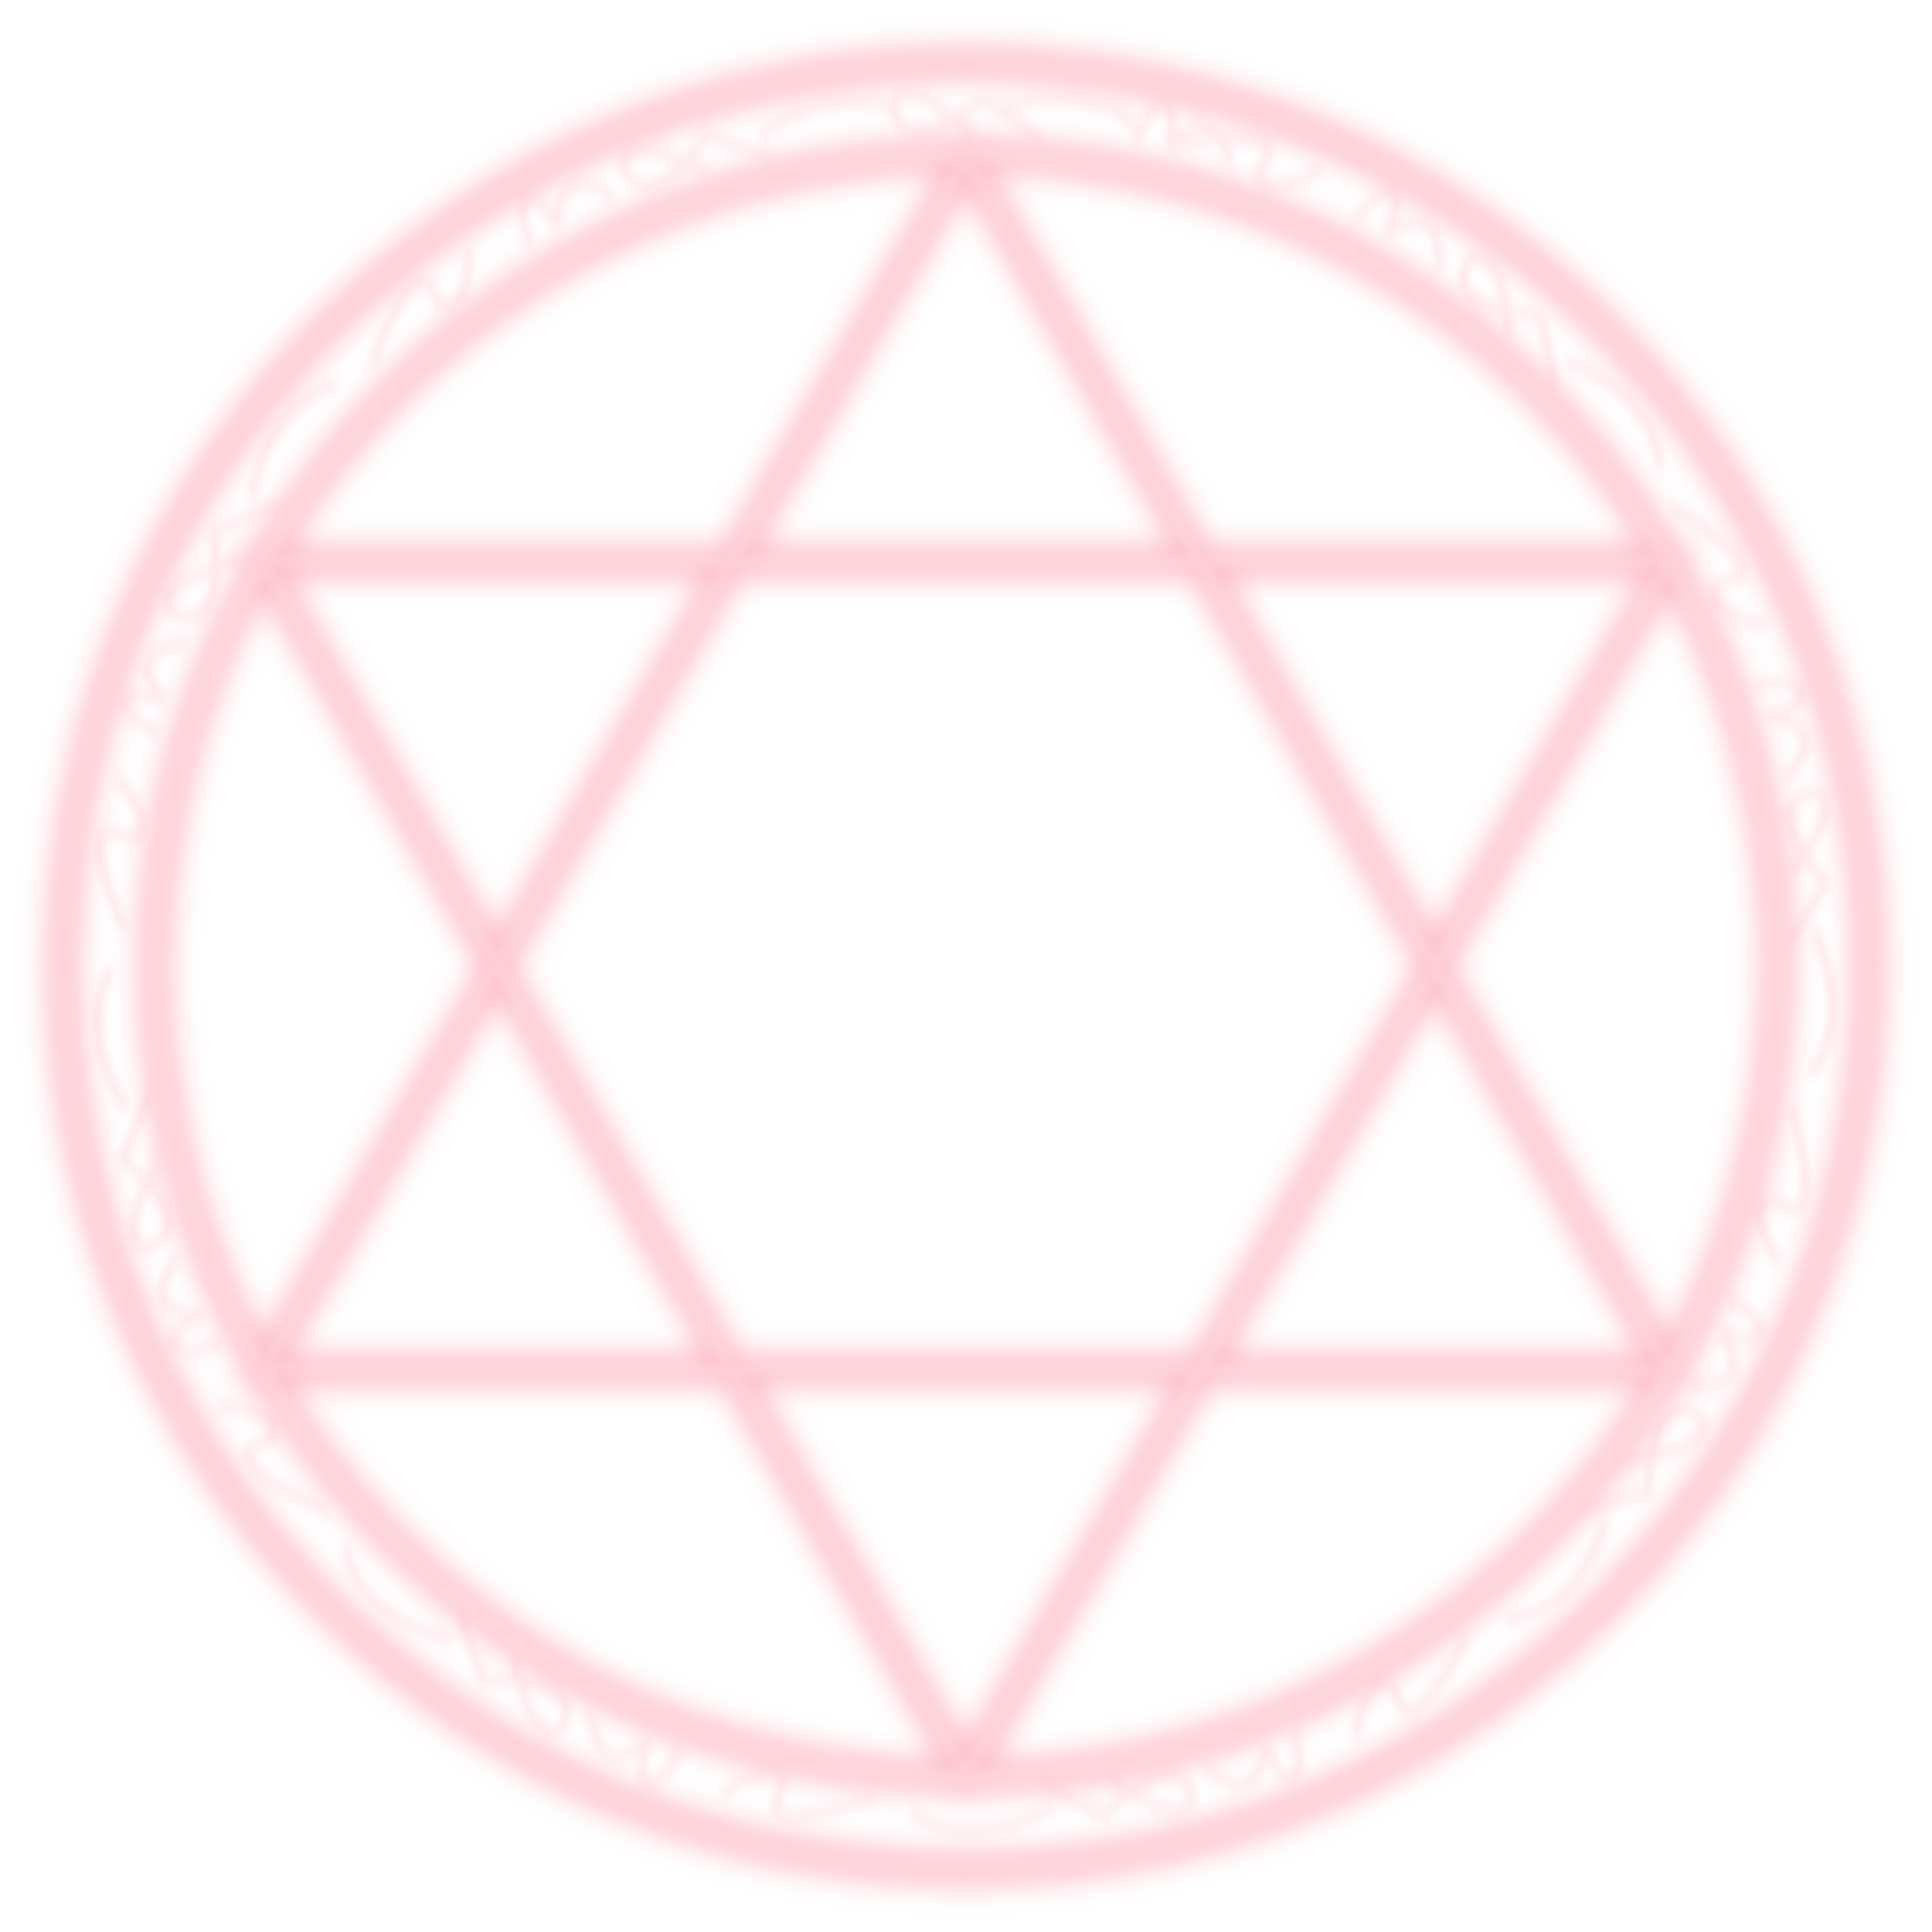
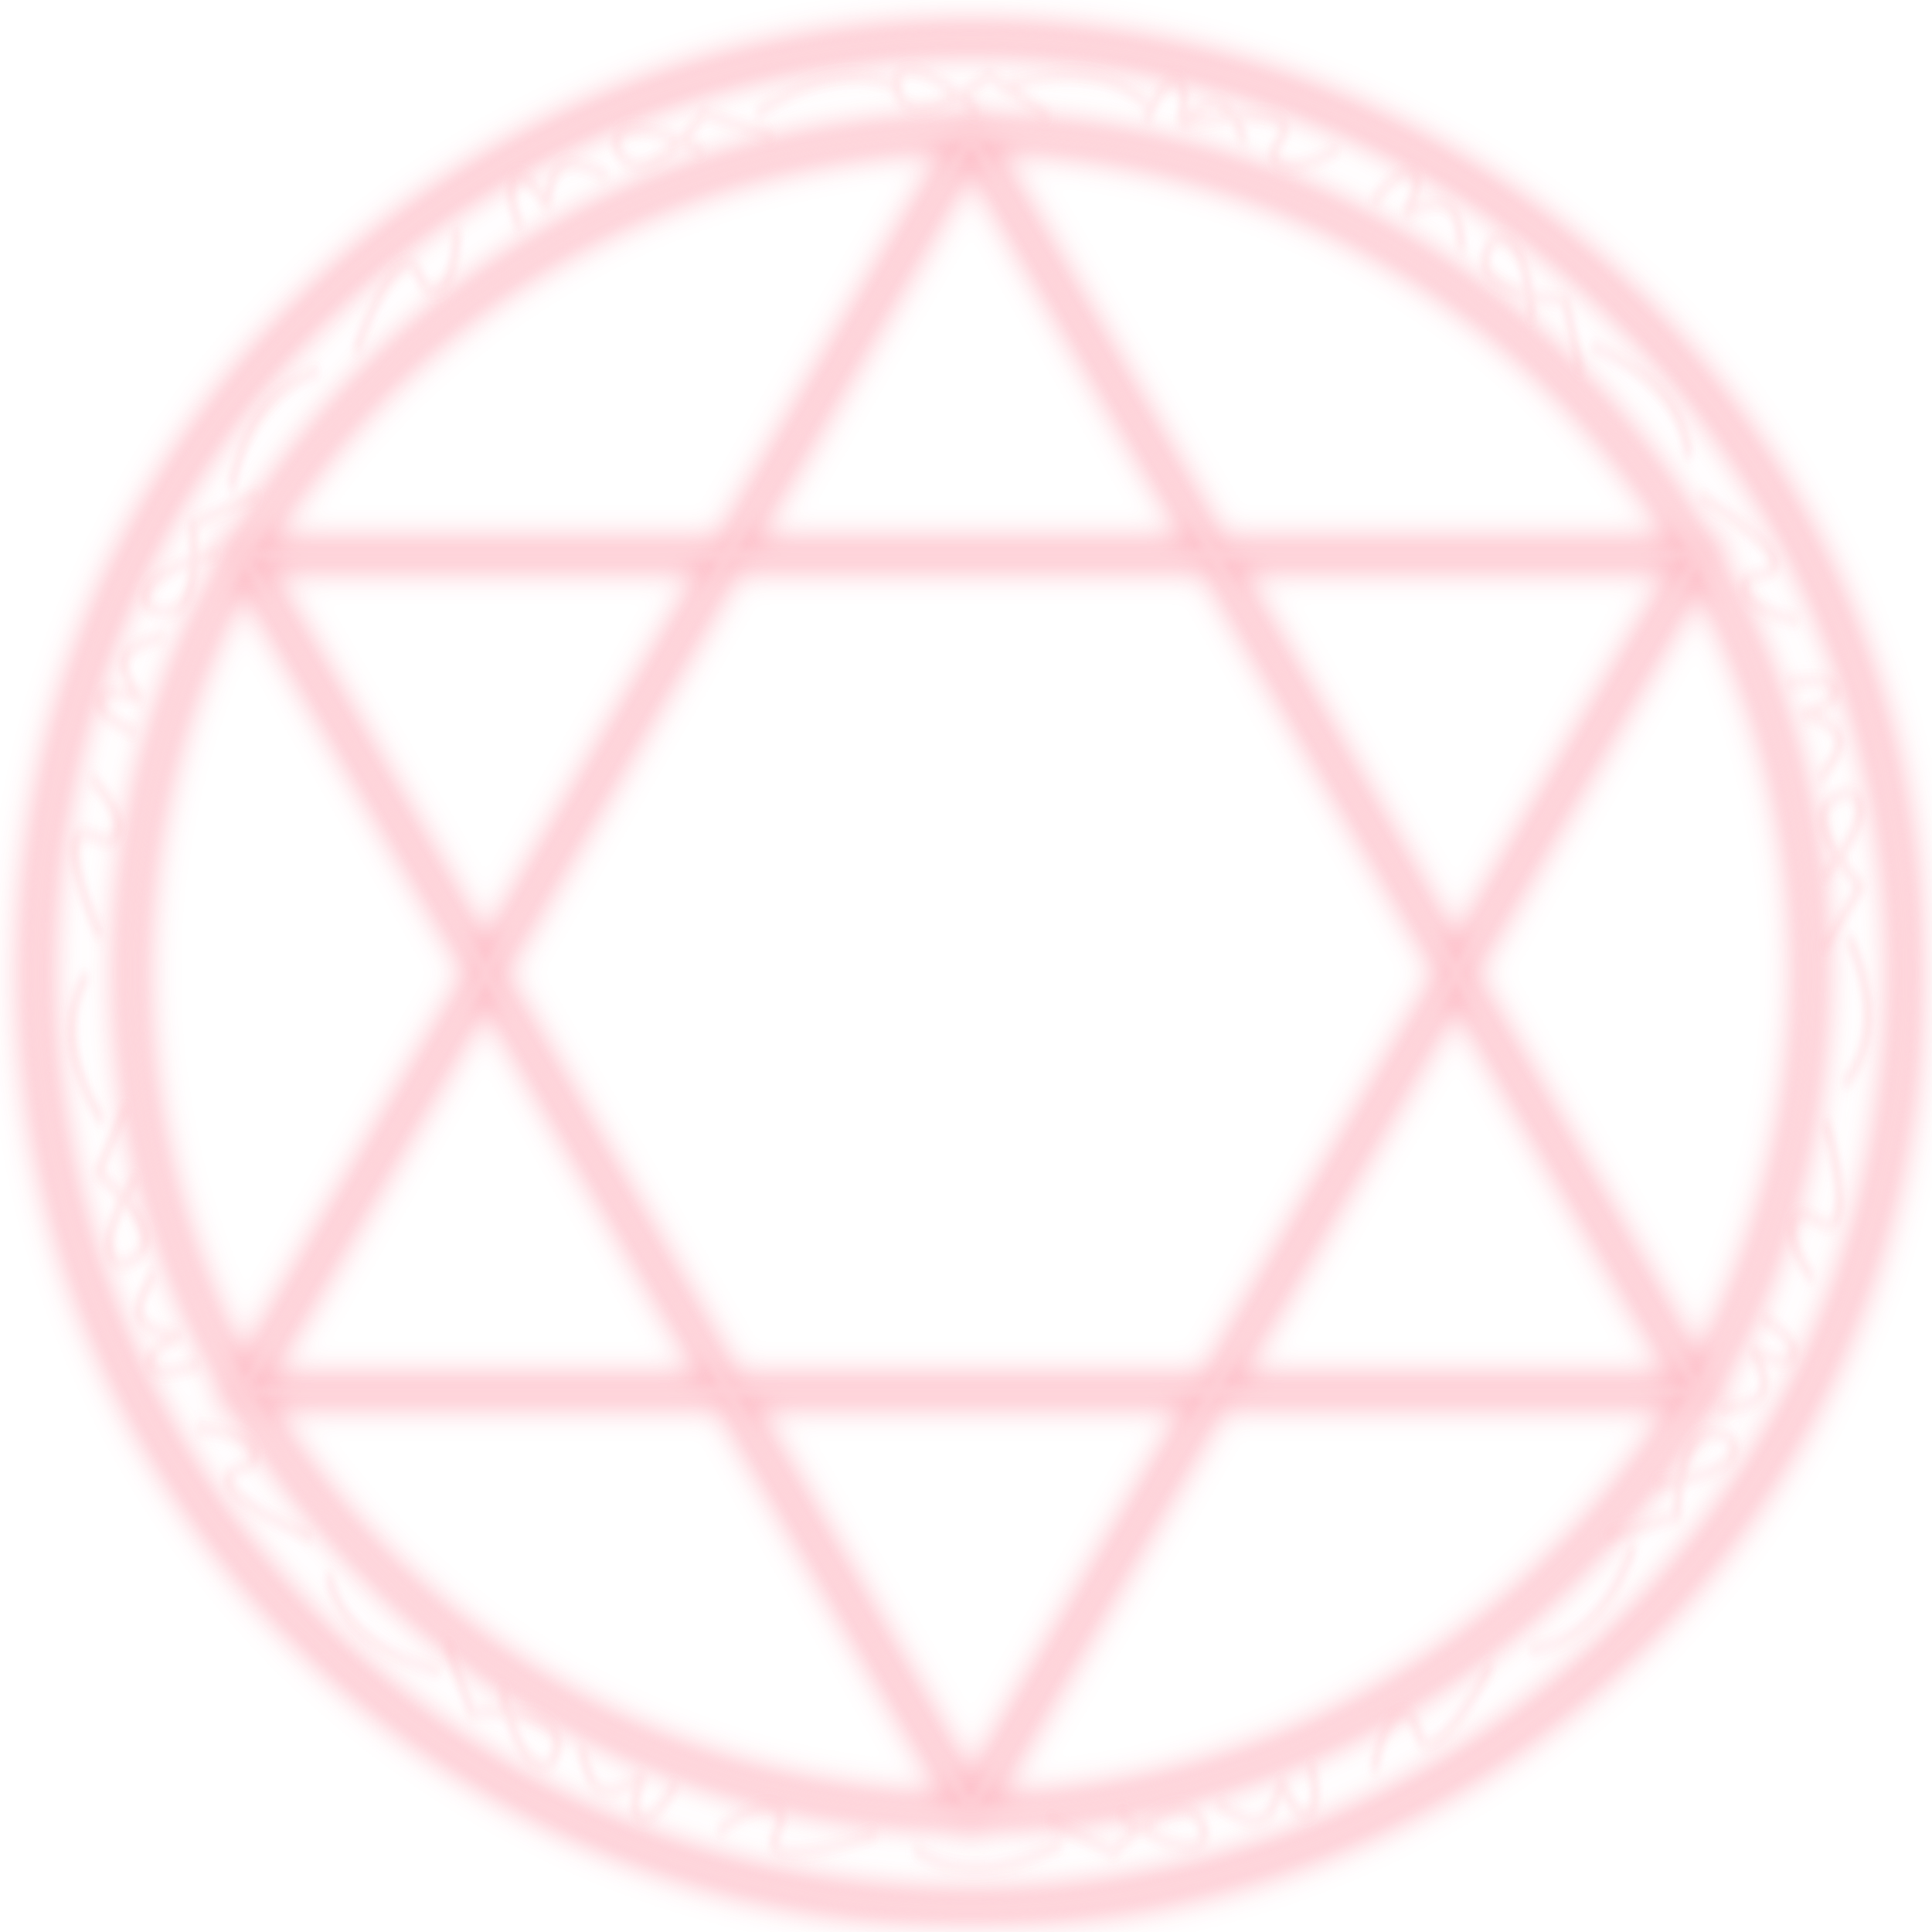
- <svg xmlns="http://www.w3.org/2000/svg" width="237.902" height="237.902" id="svg2" version="1.1">
+ <svg xmlns="http://www.w3.org/2000/svg" width="764" height="764" id="svg2" version="1.1">
  <defs id="defs4">
-     <filter id="filter3936" color-interpolation-filters="sRGB">
+     <filter id="filter3936" style="color-interpolation-filters:sRGB">
      <feGaussianBlur stdDeviation="1.779" id="feGaussianBlur3938" />
    </filter>
-     <filter id="filter3956" color-interpolation-filters="sRGB">
+     <filter id="filter3956" style="color-interpolation-filters:sRGB">
      <feGaussianBlur stdDeviation="0.556" id="feGaussianBlur3958" />
    </filter>
-     <filter id="filter3984" x="-0.083" width="1.166" y="-0.25" height="1.5" color-interpolation-filters="sRGB">
+     <filter id="filter3984" x="-0.083" width="1.166" y="-0.25" height="1.5" style="color-interpolation-filters:sRGB">
      <feGaussianBlur stdDeviation="0.634" id="feGaussianBlur3986" />
    </filter>
-     <filter id="filter3988" x="-0.09" width="1.18" y="-0.349" height="1.698" color-interpolation-filters="sRGB">
-       <feGaussianBlur stdDeviation="0.634" id="feGaussianBlur3990" />
-     </filter>
-     <filter id="filter3992" x="-0.132" width="1.265" y="-0.214" height="1.428" color-interpolation-filters="sRGB">
-       <feGaussianBlur stdDeviation="0.634" id="feGaussianBlur3994" />
-     </filter>
-     <filter id="filter3996" x="-0.083" width="1.166" y="-0.305" height="1.61" color-interpolation-filters="sRGB">
-       <feGaussianBlur stdDeviation="0.634" id="feGaussianBlur3998" />
-     </filter>
  </defs>
-   <g id="layer1" transform="translate(-153.7567,4.089048)">
-     <g id="g3864" style="opacity:0.278;stroke:#fa1b3e;stroke-width:4;stroke-miterlimit:4;stroke-opacity:1;stroke-dasharray:none;filter:url(#filter3936)">
-       <g id="g3852" transform="translate(98.6181,1.571433)" style="fill:none;stroke:#fa1b3e;stroke-width:4;stroke-miterlimit:4;stroke-opacity:1;stroke-dasharray:none">
-         <g transform="matrix(-1,0,0,1,348.1797,-2e-6)" id="g3854" style="fill:none;stroke:#fa1b3e;stroke-width:4;stroke-miterlimit:4;stroke-opacity:1;stroke-dasharray:none" />
+   <g id="layer1" transform="translate(-153.7567,530.1866)">
+     <g id="g3864" style="opacity:0.278;stroke:#fa1b3e;stroke-width:4;stroke-miterlimit:4;stroke-dasharray:none;stroke-opacity:1;filter:url(#filter3936)" transform="matrix(3.32363,0,0,3.32363,-368.7179,-527.1627)">
+       <g id="g3852" transform="translate(98.6181,1.571433)" style="fill:none;stroke:#fa1b3e;stroke-width:4;stroke-miterlimit:4;stroke-dasharray:none;stroke-opacity:1">
+         <g transform="matrix(-1,0,0,1,348.1797,-2e-6)" id="g3854" style="fill:none;stroke:#fa1b3e;stroke-width:4;stroke-miterlimit:4;stroke-dasharray:none;stroke-opacity:1" />
      </g>
-       <path id="path3862" transform="matrix(1.092313,0,0,1.092313,111.2017,-32.44952)" style="fill:none;stroke:#fa1b3e;stroke-width:3.662;stroke-linecap:butt;stroke-linejoin:miter;stroke-opacity:1;stroke-miterlimit:4;stroke-dasharray:none" d="m 249.643,134.862 c 0,56.215 -45.571,101.786 -101.786,101.786 -56.215,0 -101.786,-45.571 -101.786,-101.786 0,-56.215 45.571,-101.786 101.786,-101.786 56.215,0 101.786,45.571 101.786,101.786 z m -10.359,0 c 0,50.494 -40.933,91.427 -91.427,91.427 -50.494,0 -91.427,-40.933 -91.427,-91.427 0,-50.494 40.933,-91.427 91.427,-91.427 50.494,0 91.427,40.933 91.427,91.427 z m -91.427,91.092 -79.285,-136.638 158.57,0 z m 3e-5,-182.185 79.285,136.638 -158.57,0 z" />
+       <path id="path3862" transform="matrix(1.092313,0,0,1.092313,111.2017,-32.44952)" style="fill:none;stroke:#fa1b3e;stroke-width:3.662;stroke-linecap:butt;stroke-linejoin:miter;stroke-miterlimit:4;stroke-dasharray:none;stroke-opacity:1" d="m 249.643,134.862 c 0,56.215 -45.571,101.786 -101.786,101.786 -56.215,0 -101.786,-45.571 -101.786,-101.786 0,-56.215 45.571,-101.786 101.786,-101.786 56.215,0 101.786,45.571 101.786,101.786 z m -10.359,0 c 0,50.494 -40.933,91.427 -91.427,91.427 -50.494,0 -91.427,-40.933 -91.427,-91.427 0,-50.494 40.933,-91.427 91.427,-91.427 50.494,0 91.427,40.933 91.427,91.427 z M 147.857,225.954 68.572,89.316 H 227.142 Z m 3e-5,-182.185 79.285,136.638 H 68.572 Z" />
    </g>
-     <g id="g3940" style="opacity:0.331;filter:url(#filter3956)">
-       <g style="fill:none;stroke:#ffe5e8;stroke-width:1.2;stroke-miterlimit:4;stroke-opacity:1;stroke-dasharray:none" transform="translate(98.6181,1.571433)" id="g3773">
-         <g style="fill:none;stroke:#ffe5e8;stroke-width:1.2;stroke-miterlimit:4;stroke-opacity:1;stroke-dasharray:none" id="g3769" transform="matrix(-1,0,0,1,348.1797,-2e-6)">
-           <path transform="matrix(-1.000014,0,0,0.9950124,479.0942,-88.06215)" d="m 305,102.362 86.603,150 -173.205,0 z" id="path3763" style="fill:none;stroke:#ffe5e8;stroke-width:1.203;stroke-linecap:butt;stroke-linejoin:miter;stroke-miterlimit:4;stroke-opacity:1;stroke-dasharray:none" />
-           <path transform="matrix(1.000014,0,0,-0.9950124,-130.9145,314.6436)" style="fill:none;stroke:#ffe5e8;stroke-width:1.203;stroke-linecap:butt;stroke-linejoin:miter;stroke-miterlimit:4;stroke-opacity:1;stroke-dasharray:none" id="path3765" d="m 305,102.362 86.603,150 -173.205,0 z" />
+     <g id="g3940" style="opacity:0.331;filter:url(#filter3956)" transform="matrix(3.32363,0,0,3.32363,-368.7179,-527.1627)">
+       <g style="fill:none;stroke:#ffe5e8;stroke-width:1.2;stroke-miterlimit:4;stroke-dasharray:none;stroke-opacity:1" transform="translate(98.6181,1.571433)" id="g3773">
+         <g style="fill:none;stroke:#ffe5e8;stroke-width:1.2;stroke-miterlimit:4;stroke-dasharray:none;stroke-opacity:1" id="g3769" transform="matrix(-1,0,0,1,348.1797,-2e-6)">
+           <path transform="matrix(-1.000014,0,0,0.9950124,479.0942,-88.06215)" d="m 305,102.362 86.603,150 -173.205,0 z" id="path3763" style="fill:none;stroke:#ffe5e8;stroke-width:1.203;stroke-linecap:butt;stroke-linejoin:miter;stroke-miterlimit:4;stroke-dasharray:none;stroke-opacity:1" />
+           <path transform="matrix(1.000014,0,0,-0.9950124,-130.9145,314.6436)" style="fill:none;stroke:#ffe5e8;stroke-width:1.203;stroke-linecap:butt;stroke-linejoin:miter;stroke-miterlimit:4;stroke-dasharray:none;stroke-opacity:1" id="path3765" d="m 305,102.362 86.603,150 -173.205,0 z" />
        </g>
      </g>
-       <path transform="matrix(0.9811453,0,0,0.9811453,127.6386,-17.45722)" d="m 249.643,134.862 c 0,56.215 -45.571,101.786 -101.786,101.786 -56.215,0 -101.786,-45.571 -101.786,-101.786 0,-56.215 45.571,-101.786 101.786,-101.786 56.215,0 101.786,45.571 101.786,101.786 z" id="path3767" style="fill:none;stroke:#ffe5e8;stroke-width:2.038;stroke-linecap:butt;stroke-linejoin:miter;stroke-miterlimit:4;stroke-opacity:1;stroke-dasharray:none" />
-       <path style="fill:none;stroke:#ffe5e8;stroke-width:1.373;stroke-linecap:butt;stroke-linejoin:miter;stroke-miterlimit:4;stroke-opacity:1;stroke-dasharray:none" id="path3778" d="m 249.643,134.862 c 0,56.215 -45.571,101.786 -101.786,101.786 -56.215,0 -101.786,-45.571 -101.786,-101.786 0,-56.215 45.571,-101.786 101.786,-101.786 56.215,0 101.786,45.571 101.786,101.786 z" transform="matrix(1.092313,0,0,1.092313,111.2017,-32.44952)" />
+       <circle transform="matrix(0.9811453,0,0,0.9811453,127.6386,-17.45722)" id="path3767" style="fill:none;stroke:#ffe5e8;stroke-width:2.038;stroke-linecap:butt;stroke-linejoin:miter;stroke-miterlimit:4;stroke-dasharray:none;stroke-opacity:1" cx="147.857" cy="134.862" r="101.786" />
+       <circle style="fill:none;stroke:#ffe5e8;stroke-width:1.373;stroke-linecap:butt;stroke-linejoin:miter;stroke-miterlimit:4;stroke-dasharray:none;stroke-opacity:1" id="path3778" transform="matrix(1.092313,0,0,1.092313,111.2017,-32.44952)" cx="147.857" cy="134.862" r="101.786" />
    </g>
-     <g id="g4122" transform="matrix(1.02372,0,0,1.02372,-4.396199,-0.6562079)" style="opacity:0.564;stroke:#000000;stroke-opacity:1" />
-     <g id="g4158" transform="matrix(0.7487015,-0.6981755,0.6981755,0.7487015,-8.39944,219.0881)" style="opacity:0.564;stroke:#000000;stroke-opacity:1" />
-     <g transform="matrix(0.0714111,-1.021226,1.021226,0.0714111,138.538,382.5291)" id="g4168" style="opacity:0.564;stroke:#000000;stroke-opacity:1" />
-     <g id="g4178" transform="matrix(-0.644248,-0.79558,0.79558,-0.644248,357.4678,401.8512)" style="opacity:0.564;stroke:#000000;stroke-opacity:1" />
-     <g transform="matrix(-1.013757,-0.1424743,0.1424743,-1.013757,530.7605,266.6727)" id="g4188" style="opacity:0.564;stroke:#000000;stroke-opacity:1" />
-     <g id="g4198" transform="matrix(-0.8385824,0.5871818,-0.5871818,-0.8385824,565.3073,49.62408)" style="opacity:0.564;stroke:#000000;stroke-opacity:1" />
-     <g transform="matrix(-0.2128434,1.001349,-1.001349,-0.2128434,442.5464,-132.6761)" id="g4208" style="opacity:0.564;stroke:#000000;stroke-opacity:1" />
-     <g id="g4218" transform="matrix(0.5272549,0.8774994,-0.8774994,0.5272549,228.4363,-182.2792)" style="opacity:0.564;stroke:#000000;stroke-opacity:1" />
-     <path id="path4236" transform="matrix(0.984063,0.2821755,-0.2821755,0.984063,42.67041,-72.27546)" style="opacity:0.902;fill:none;stroke:#ffb3bc;stroke-width:1px;stroke-linecap:butt;stroke-linejoin:miter;stroke-opacity:0.325;filter:url(#filter3984)" d="m 247.74,15.693 -8.081,-2.778 c 0,0 -4.567,6.565 -7.829,6.061 -1.315,-0.203 -2.99,-2.162 -2.273,-3.283 1.842,-2.879 10.102,1.768 10.102,1.768 m 1.622,-3.409 c 5.496,-3.892 11.089,-5.845 16.92,-3.03 m 28.411,3.788 c 0,0 1.811,-5.146 3.662,-4.546 1.564,0.507 0.253,4.924 0.253,4.924 0,0 3.195,-3.535 5.303,-2.02 1.197,0.86 2.273,4.167 2.273,4.167 M 262.746,12.284 c 0,0 7.442,-4.044 10.607,-3.662 3.071,0.371 -1.379,4.256 1.641,4.924 2.305,0.51 6.061,-3.662 6.061,-3.662 m 34.241,17.241 -4.016,-7.543 c 0,0 -7.817,1.686 -9.859,-0.906 -0.823,-1.046 -0.713,-3.62 0.577,-3.951 3.311,-0.849 6.182,8.182 6.182,8.182 m 7.447,0.901 c 6.674,0.902 12.096,3.288 14.441,9.323 m 18.195,22.146 c 0,0 4.834,-2.528 5.778,-0.827 0.798,1.437 -3.174,3.774 -3.174,3.774 0,0 4.748,-0.407 5.256,2.139 0.289,1.445 -1.18,4.598 -1.18,4.598 M 332.532,37.155 c 0,0 8.2,2.118 10.255,4.556 1.993,2.366 -3.911,2.172 -2.158,4.721 1.338,1.945 6.93,1.455 6.93,1.455 m 13.284,35.962 2.207,-8.255 c 0,0 -6.867,-4.098 -6.592,-7.387 0.111,-1.326 1.948,-3.134 3.116,-2.496 3.001,1.637 -1.059,10.2 -1.059,10.2 m 4.831,5.738 c 4.266,5.211 6.604,10.654 4.203,16.667 m -1.797,28.606 c 0,0 5.259,1.448 4.79,3.336 -0.396,1.595 -4.895,0.595 -4.895,0.595 0,0 3.75,2.94 2.385,5.149 -0.774,1.254 -3.998,2.558 -3.998,2.558 m 2.572,-35.622 c 0,0 4.553,7.141 4.393,10.325 -0.156,3.09 -4.342,-1.079 -4.798,1.981 -0.348,2.335 4.076,5.791 4.076,5.791 m -14.81,35.36 7.245,-4.532 c 0,0 -2.227,-7.681 0.217,-9.898 0.986,-0.894 3.562,-0.963 3.982,0.3 1.078,3.244 -7.731,6.738 -7.731,6.738 m -0.38,7.491 c -0.434,6.72 -2.436,12.296 -8.293,15.056 m -20.823,19.695 c 0,0 2.859,4.646 1.228,5.706 -1.378,0.896 -3.986,-2.903 -3.986,-2.903 0,0 0.737,4.708 -1.767,5.393 -1.421,0.389 -4.669,-0.856 -4.669,-0.856 m 26.175,-24.298 c 0,0 -1.54,8.328 -3.829,10.547 -2.221,2.153 -2.44,-3.75 -4.86,-1.823 -1.847,1.47 -0.969,7.015 -0.969,7.015 m -34.947,15.76 8.389,1.626 c 0,0 3.609,-7.136 6.909,-7.091 1.331,0.018 3.262,1.725 2.708,2.935 -1.424,3.108 -10.249,-0.345 -10.249,-0.345 m -5.387,5.22 c -4.901,4.619 -10.167,7.331 -16.334,5.356 m -28.661,0.203 c 0,0 -1.077,5.348 -2.994,5.011 -1.619,-0.284 -0.935,-4.841 -0.935,-4.841 0,0 -2.672,3.946 -4.971,2.739 -1.305,-0.685 -2.831,-3.81 -2.831,-3.81 m 35.714,0.081 c 0,0 -6.806,5.04 -9.994,5.102 -3.093,0.06 0.773,-4.407 -2.311,-4.648 -2.353,-0.184 -5.492,4.47 -5.492,4.47 m -36.307,-12.307 5.026,6.911 c 0,0 7.506,-2.758 9.889,-0.474 0.961,0.921 1.209,3.486 -0.021,3.993 -3.161,1.302 -7.261,-7.242 -7.261,-7.242 m -7.5,0.144 c -6.734,0.036 -12.436,-1.573 -15.598,-7.223 m -21.1,-19.399 c 0,0 -4.435,3.176 -5.607,1.623 -0.99,-1.312 2.618,-4.179 2.618,-4.179 0,0 -4.645,1.063 -5.503,-1.387 -0.487,-1.391 0.528,-4.717 0.528,-4.717 m 26.064,24.416 c 0,0 -8.415,-0.956 -10.789,-3.084 -2.303,-2.065 3.571,-2.695 1.48,-4.975 -1.595,-1.74 -7.065,-0.477 -7.065,-0.477 m -18.16,-33.763 -1.037,8.482 c 0,0 7.371,3.102 7.556,6.397 0.075,1.329 -1.493,3.374 -2.739,2.906 -3.199,-1.204 -0.371,-10.248 -0.371,-10.248 m -5.583,-5.01 c -4.95,-4.567 -8.022,-9.631 -6.482,-15.92 m -2.202,-28.577 c 0,0 -5.41,-0.702 -5.208,-2.637 0.171,-1.635 4.764,-1.271 4.764,-1.271 0,0 -4.122,-2.39 -3.079,-4.767 0.592,-1.349 3.603,-3.09 3.603,-3.09 m 2.41,35.633 c 0,0 -5.503,-6.438 -5.787,-9.613 -0.276,-3.081 4.45,0.464 4.476,-2.629 0.02,-2.36 -4.842,-5.167 -4.842,-5.167 m 9.745,-37.077 -6.543,5.496 c 0,0 3.275,7.296 1.163,9.832 -0.852,1.023 -3.393,1.45 -3.985,0.257 -1.519,-3.062 6.718,-7.748 6.718,-7.748 m -0.667,-7.471 c -0.506,-6.715 0.701,-12.515 6.117,-16.064 m 17.88,-22.402 c 0,0 -3.478,-4.202 -2.01,-5.48 1.24,-1.079 4.351,2.32 4.351,2.32 0,0 -1.385,-4.559 1,-5.586 1.354,-0.583 4.742,0.198 4.742,0.198 m -22.539,27.704 c 0,0 0.366,-8.461 2.324,-10.978 1.9,-2.442 2.938,3.374 5.067,1.129 1.624,-1.713 -0.017,-7.081 -0.017,-7.081 m 32.414,-20.471 -8.534,-0.443 c 0,0 -2.581,7.569 -5.855,7.984 -1.32,0.167 -3.47,-1.254 -3.09,-2.529 0.977,-3.276 10.197,-1.085 10.197,-1.085 m 4.608,-5.919 c 4.21,-5.256 9.048,-8.675 15.429,-7.577 m 28.354,-4.19 c 0,0 0.322,-5.445 2.267,-5.379 1.643,0.056 1.6,4.664 1.6,4.664 0,0 2.097,-4.279 4.541,-3.404 1.387,0.497 3.333,3.379 3.333,3.379" />
+     <g id="g4122" transform="matrix(3.402468,0,0,3.402468,-383.3292,-529.3438)" style="opacity:0.564;stroke:#000000;stroke-opacity:1" />
+     <g id="g4158" transform="matrix(2.488407,-2.320477,2.320477,2.488407,-396.6345,201.0051)" style="opacity:0.564;stroke:#000000;stroke-opacity:1" />
+     <g transform="matrix(0.2373441,-3.394179,3.394179,0.2373441,91.73132,744.2226)" id="g4168" style="opacity:0.564;stroke:#000000;stroke-opacity:1" />
+     <g id="g4178" transform="matrix(-2.141242,-2.644214,2.644214,-2.141242,819.3729,808.442)" style="opacity:0.564;stroke:#000000;stroke-opacity:1" />
+     <g transform="matrix(-3.369355,-0.4735319,0.4735319,-3.369355,1395.334,359.1587)" id="g4188" style="opacity:0.564;stroke:#000000;stroke-opacity:1" />
+     <g id="g4198" transform="matrix(-2.787138,1.951575,-1.951575,-2.787138,1510.155,-362.2307)" style="opacity:0.564;stroke:#000000;stroke-opacity:1" />
+     <g transform="matrix(-0.7074128,3.328115,-3.328115,-0.7074128,1102.143,-968.1289)" id="g4208" style="opacity:0.564;stroke:#000000;stroke-opacity:1" />
+     <g id="g4218" transform="matrix(1.7524,2.916484,-2.916484,1.7524,390.5201,-1132.992)" style="opacity:0.564;stroke:#000000;stroke-opacity:1" />
+     <path id="path4236" transform="matrix(3.270662,0.9378471,-0.9378471,3.270662,-226.8972,-767.3797)" style="opacity:0.902;fill:none;stroke:#ffb3bc;stroke-width:1px;stroke-linecap:butt;stroke-linejoin:miter;stroke-opacity:0.325;filter:url(#filter3984)" d="m 247.74,15.693 -8.081,-2.778 c 0,0 -4.567,6.565 -7.829,6.061 -1.315,-0.203 -2.99,-2.162 -2.273,-3.283 1.842,-2.879 10.102,1.768 10.102,1.768 m 1.622,-3.409 c 5.496,-3.892 11.089,-5.845 16.92,-3.03 m 28.411,3.788 c 0,0 1.811,-5.146 3.662,-4.546 1.564,0.507 0.253,4.924 0.253,4.924 0,0 3.195,-3.535 5.303,-2.02 1.197,0.86 2.273,4.167 2.273,4.167 M 262.746,12.284 c 0,0 7.442,-4.044 10.607,-3.662 3.071,0.371 -1.379,4.256 1.641,4.924 2.305,0.51 6.061,-3.662 6.061,-3.662 m 34.241,17.241 -4.016,-7.543 c 0,0 -7.817,1.686 -9.859,-0.906 -0.823,-1.046 -0.713,-3.62 0.577,-3.951 3.311,-0.849 6.182,8.182 6.182,8.182 m 7.447,0.901 c 6.674,0.902 12.096,3.288 14.441,9.323 m 18.195,22.146 c 0,0 4.834,-2.528 5.778,-0.827 0.798,1.437 -3.174,3.774 -3.174,3.774 0,0 4.748,-0.407 5.256,2.139 0.289,1.445 -1.18,4.598 -1.18,4.598 M 332.532,37.155 c 0,0 8.2,2.118 10.255,4.556 1.993,2.366 -3.911,2.172 -2.158,4.721 1.338,1.945 6.93,1.455 6.93,1.455 m 13.284,35.962 2.207,-8.255 c 0,0 -6.867,-4.098 -6.592,-7.387 0.111,-1.326 1.948,-3.134 3.116,-2.496 3.001,1.637 -1.059,10.2 -1.059,10.2 m 4.831,5.738 c 4.266,5.211 6.604,10.654 4.203,16.667 m -1.797,28.606 c 0,0 5.259,1.448 4.79,3.336 -0.396,1.595 -4.895,0.595 -4.895,0.595 0,0 3.75,2.94 2.385,5.149 -0.774,1.254 -3.998,2.558 -3.998,2.558 m 2.572,-35.622 c 0,0 4.553,7.141 4.393,10.325 -0.156,3.09 -4.342,-1.079 -4.798,1.981 -0.348,2.335 4.076,5.791 4.076,5.791 m -14.81,35.36 7.245,-4.532 c 0,0 -2.227,-7.681 0.217,-9.898 0.986,-0.894 3.562,-0.963 3.982,0.3 1.078,3.244 -7.731,6.738 -7.731,6.738 m -0.38,7.491 c -0.434,6.72 -2.436,12.296 -8.293,15.056 m -20.823,19.695 c 0,0 2.859,4.646 1.228,5.706 -1.378,0.896 -3.986,-2.903 -3.986,-2.903 0,0 0.737,4.708 -1.767,5.393 -1.421,0.389 -4.669,-0.856 -4.669,-0.856 m 26.175,-24.298 c 0,0 -1.54,8.328 -3.829,10.547 -2.221,2.153 -2.44,-3.75 -4.86,-1.823 -1.847,1.47 -0.969,7.015 -0.969,7.015 m -34.947,15.76 8.389,1.626 c 0,0 3.609,-7.136 6.909,-7.091 1.331,0.018 3.262,1.725 2.708,2.935 -1.424,3.108 -10.249,-0.345 -10.249,-0.345 m -5.387,5.22 c -4.901,4.619 -10.167,7.331 -16.334,5.356 m -28.661,0.203 c 0,0 -1.077,5.348 -2.994,5.011 -1.619,-0.284 -0.935,-4.841 -0.935,-4.841 0,0 -2.672,3.946 -4.971,2.739 -1.305,-0.685 -2.831,-3.81 -2.831,-3.81 m 35.714,0.081 c 0,0 -6.806,5.04 -9.994,5.102 -3.093,0.06 0.773,-4.407 -2.311,-4.648 -2.353,-0.184 -5.492,4.47 -5.492,4.47 m -36.307,-12.307 5.026,6.911 c 0,0 7.506,-2.758 9.889,-0.474 0.961,0.921 1.209,3.486 -0.021,3.993 -3.161,1.302 -7.261,-7.242 -7.261,-7.242 m -7.5,0.144 c -6.734,0.036 -12.436,-1.573 -15.598,-7.223 m -21.1,-19.399 c 0,0 -4.435,3.176 -5.607,1.623 -0.99,-1.312 2.618,-4.179 2.618,-4.179 0,0 -4.645,1.063 -5.503,-1.387 -0.487,-1.391 0.528,-4.717 0.528,-4.717 m 26.064,24.416 c 0,0 -8.415,-0.956 -10.789,-3.084 -2.303,-2.065 3.571,-2.695 1.48,-4.975 -1.595,-1.74 -7.065,-0.477 -7.065,-0.477 m -18.16,-33.763 -1.037,8.482 c 0,0 7.371,3.102 7.556,6.397 0.075,1.329 -1.493,3.374 -2.739,2.906 -3.199,-1.204 -0.371,-10.248 -0.371,-10.248 m -5.583,-5.01 c -4.95,-4.567 -8.022,-9.631 -6.482,-15.92 m -2.202,-28.577 c 0,0 -5.41,-0.702 -5.208,-2.637 0.171,-1.635 4.764,-1.271 4.764,-1.271 0,0 -4.122,-2.39 -3.079,-4.767 0.592,-1.349 3.603,-3.09 3.603,-3.09 m 2.41,35.633 c 0,0 -5.503,-6.438 -5.787,-9.613 -0.276,-3.081 4.45,0.464 4.476,-2.629 0.02,-2.36 -4.842,-5.167 -4.842,-5.167 m 9.745,-37.077 -6.543,5.496 c 0,0 3.275,7.296 1.163,9.832 -0.852,1.023 -3.393,1.45 -3.985,0.257 -1.519,-3.062 6.718,-7.748 6.718,-7.748 m -0.667,-7.471 c -0.506,-6.715 0.701,-12.515 6.117,-16.064 m 17.88,-22.402 c 0,0 -3.478,-4.202 -2.01,-5.48 1.24,-1.079 4.351,2.32 4.351,2.32 0,0 -1.385,-4.559 1,-5.586 1.354,-0.583 4.742,0.198 4.742,0.198 m -22.539,27.704 c 0,0 0.366,-8.461 2.324,-10.978 1.9,-2.442 2.938,3.374 5.067,1.129 1.624,-1.713 -0.017,-7.081 -0.017,-7.081 m 32.414,-20.471 -8.534,-0.443 c 0,0 -2.581,7.569 -5.855,7.984 -1.32,0.167 -3.47,-1.254 -3.09,-2.529 0.977,-3.276 10.197,-1.085 10.197,-1.085 m 4.608,-5.919 c 4.21,-5.256 9.048,-8.675 15.429,-7.577 m 28.354,-4.19 c 0,0 0.322,-5.445 2.267,-5.379 1.643,0.056 1.6,4.664 1.6,4.664 0,0 2.097,-4.279 4.541,-3.404 1.387,0.497 3.333,3.379 3.333,3.379" />
  </g>
</svg>
